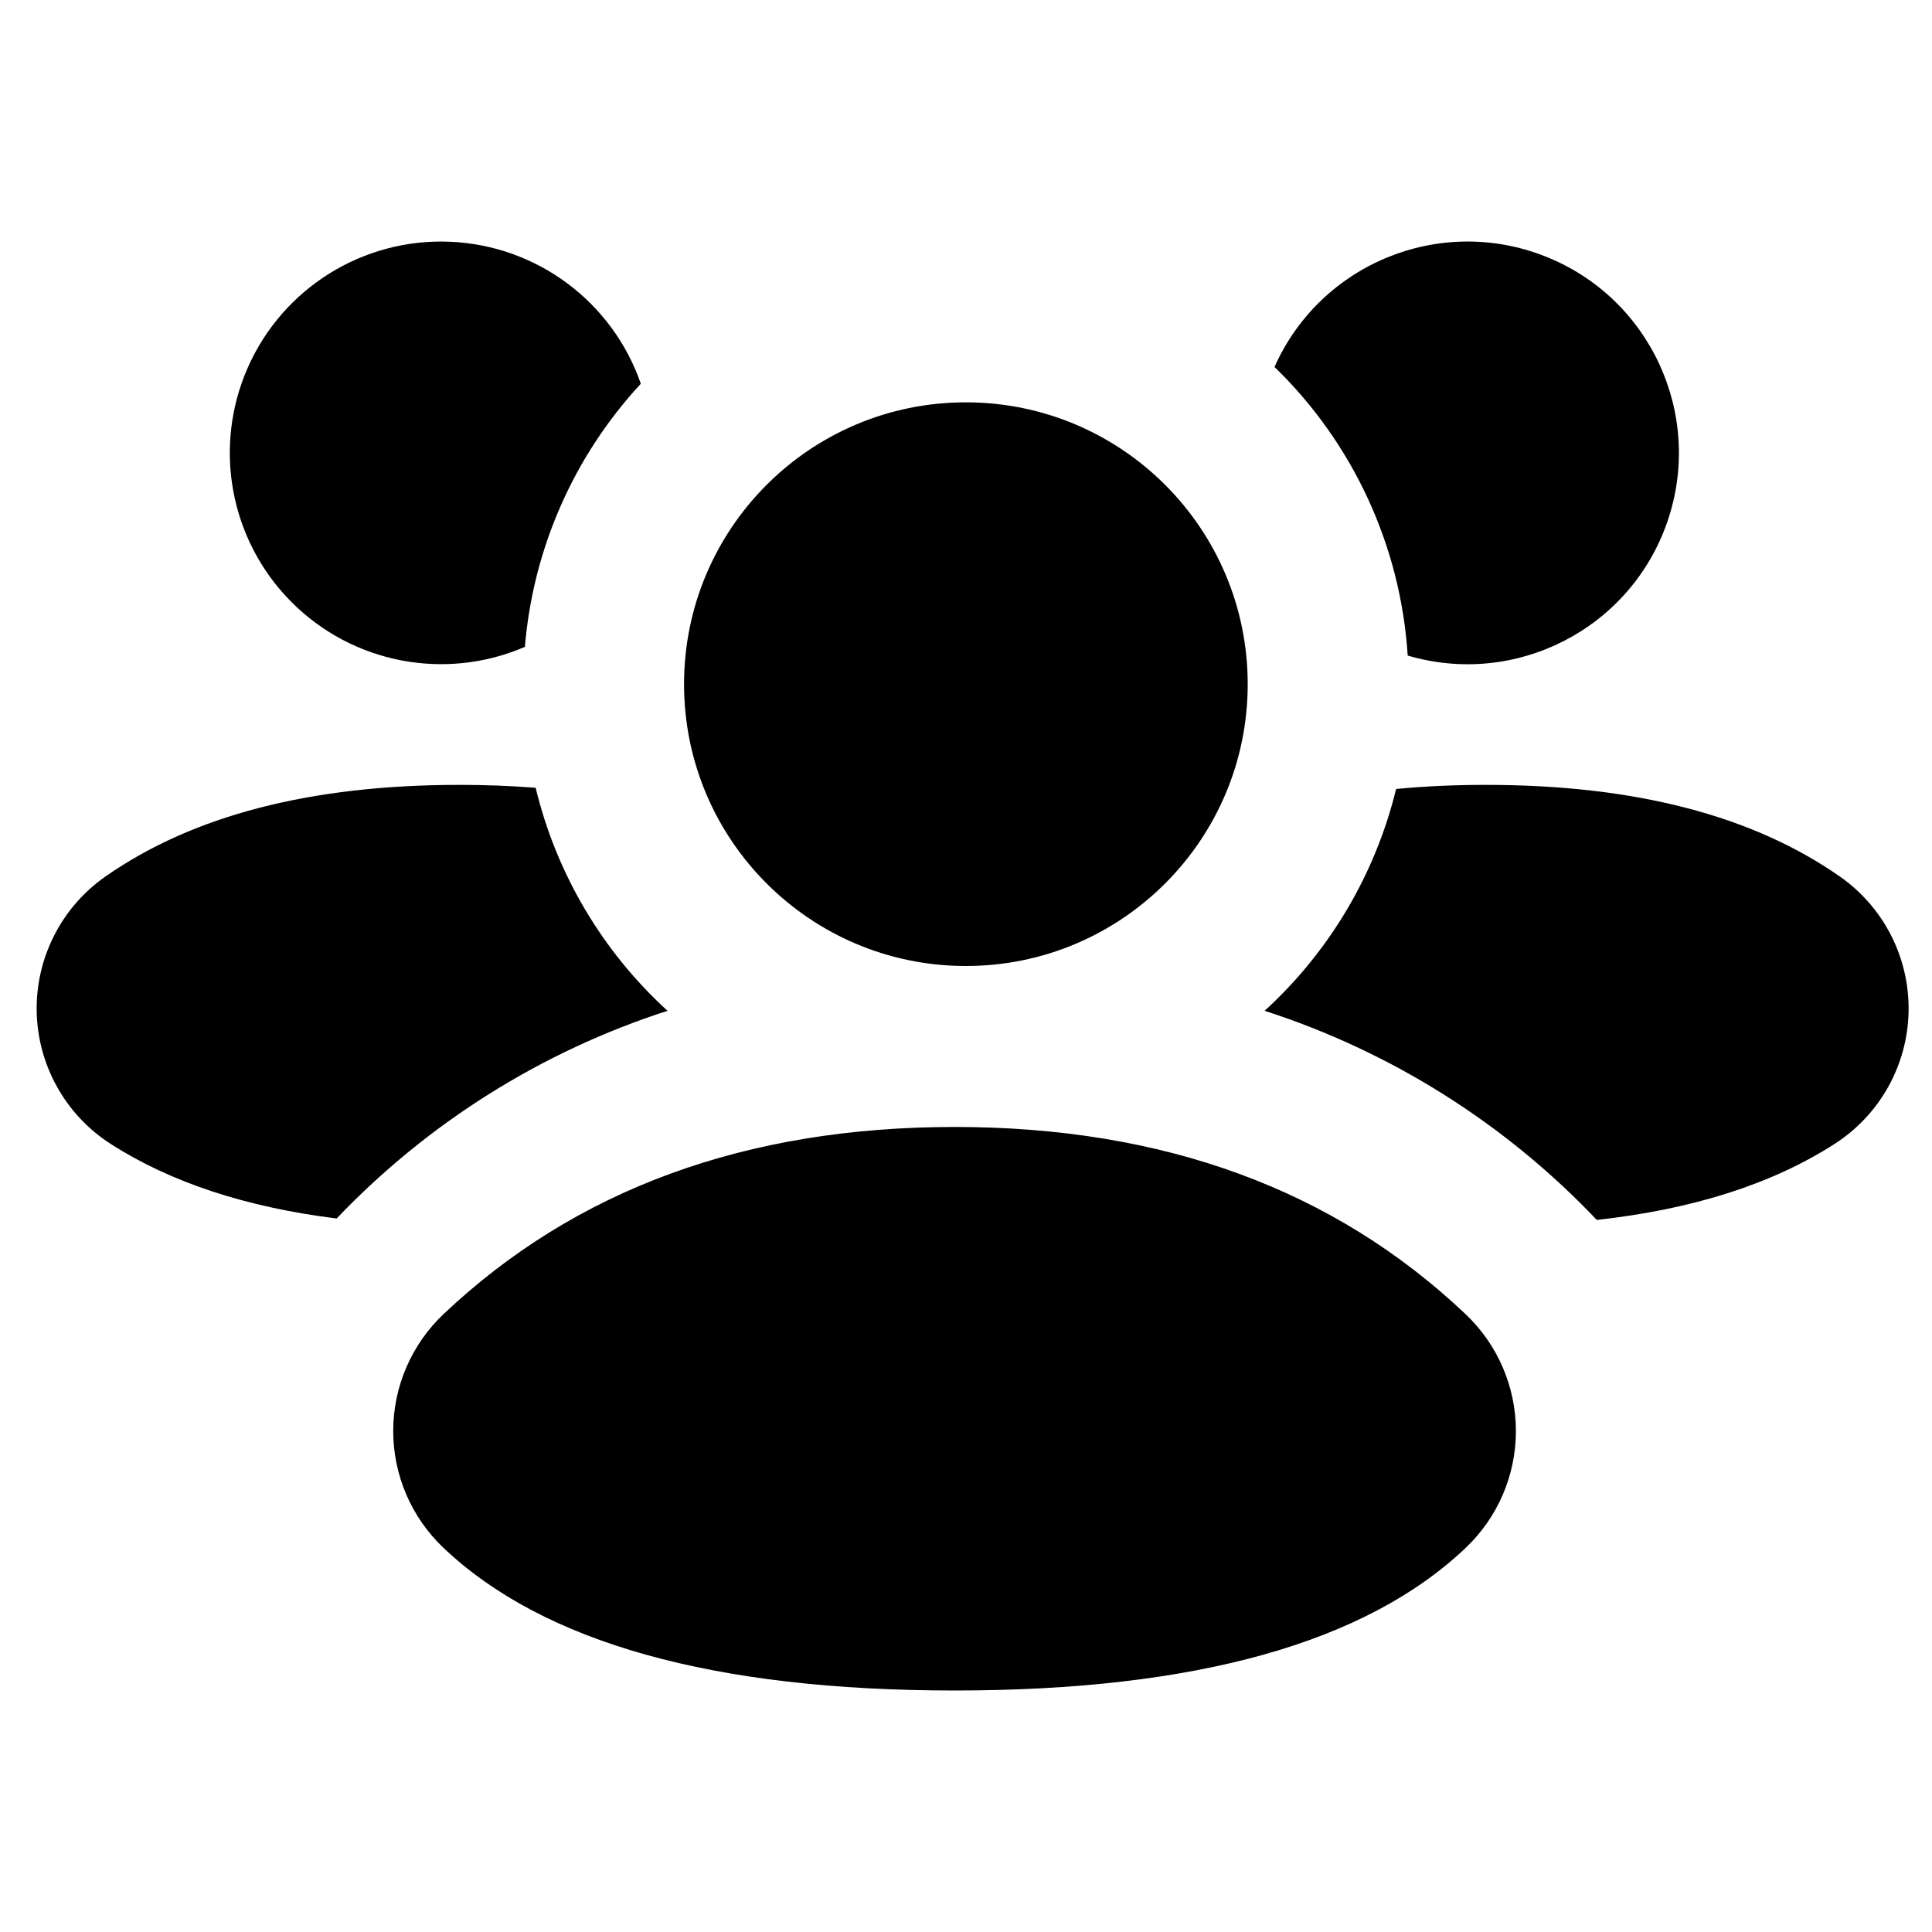
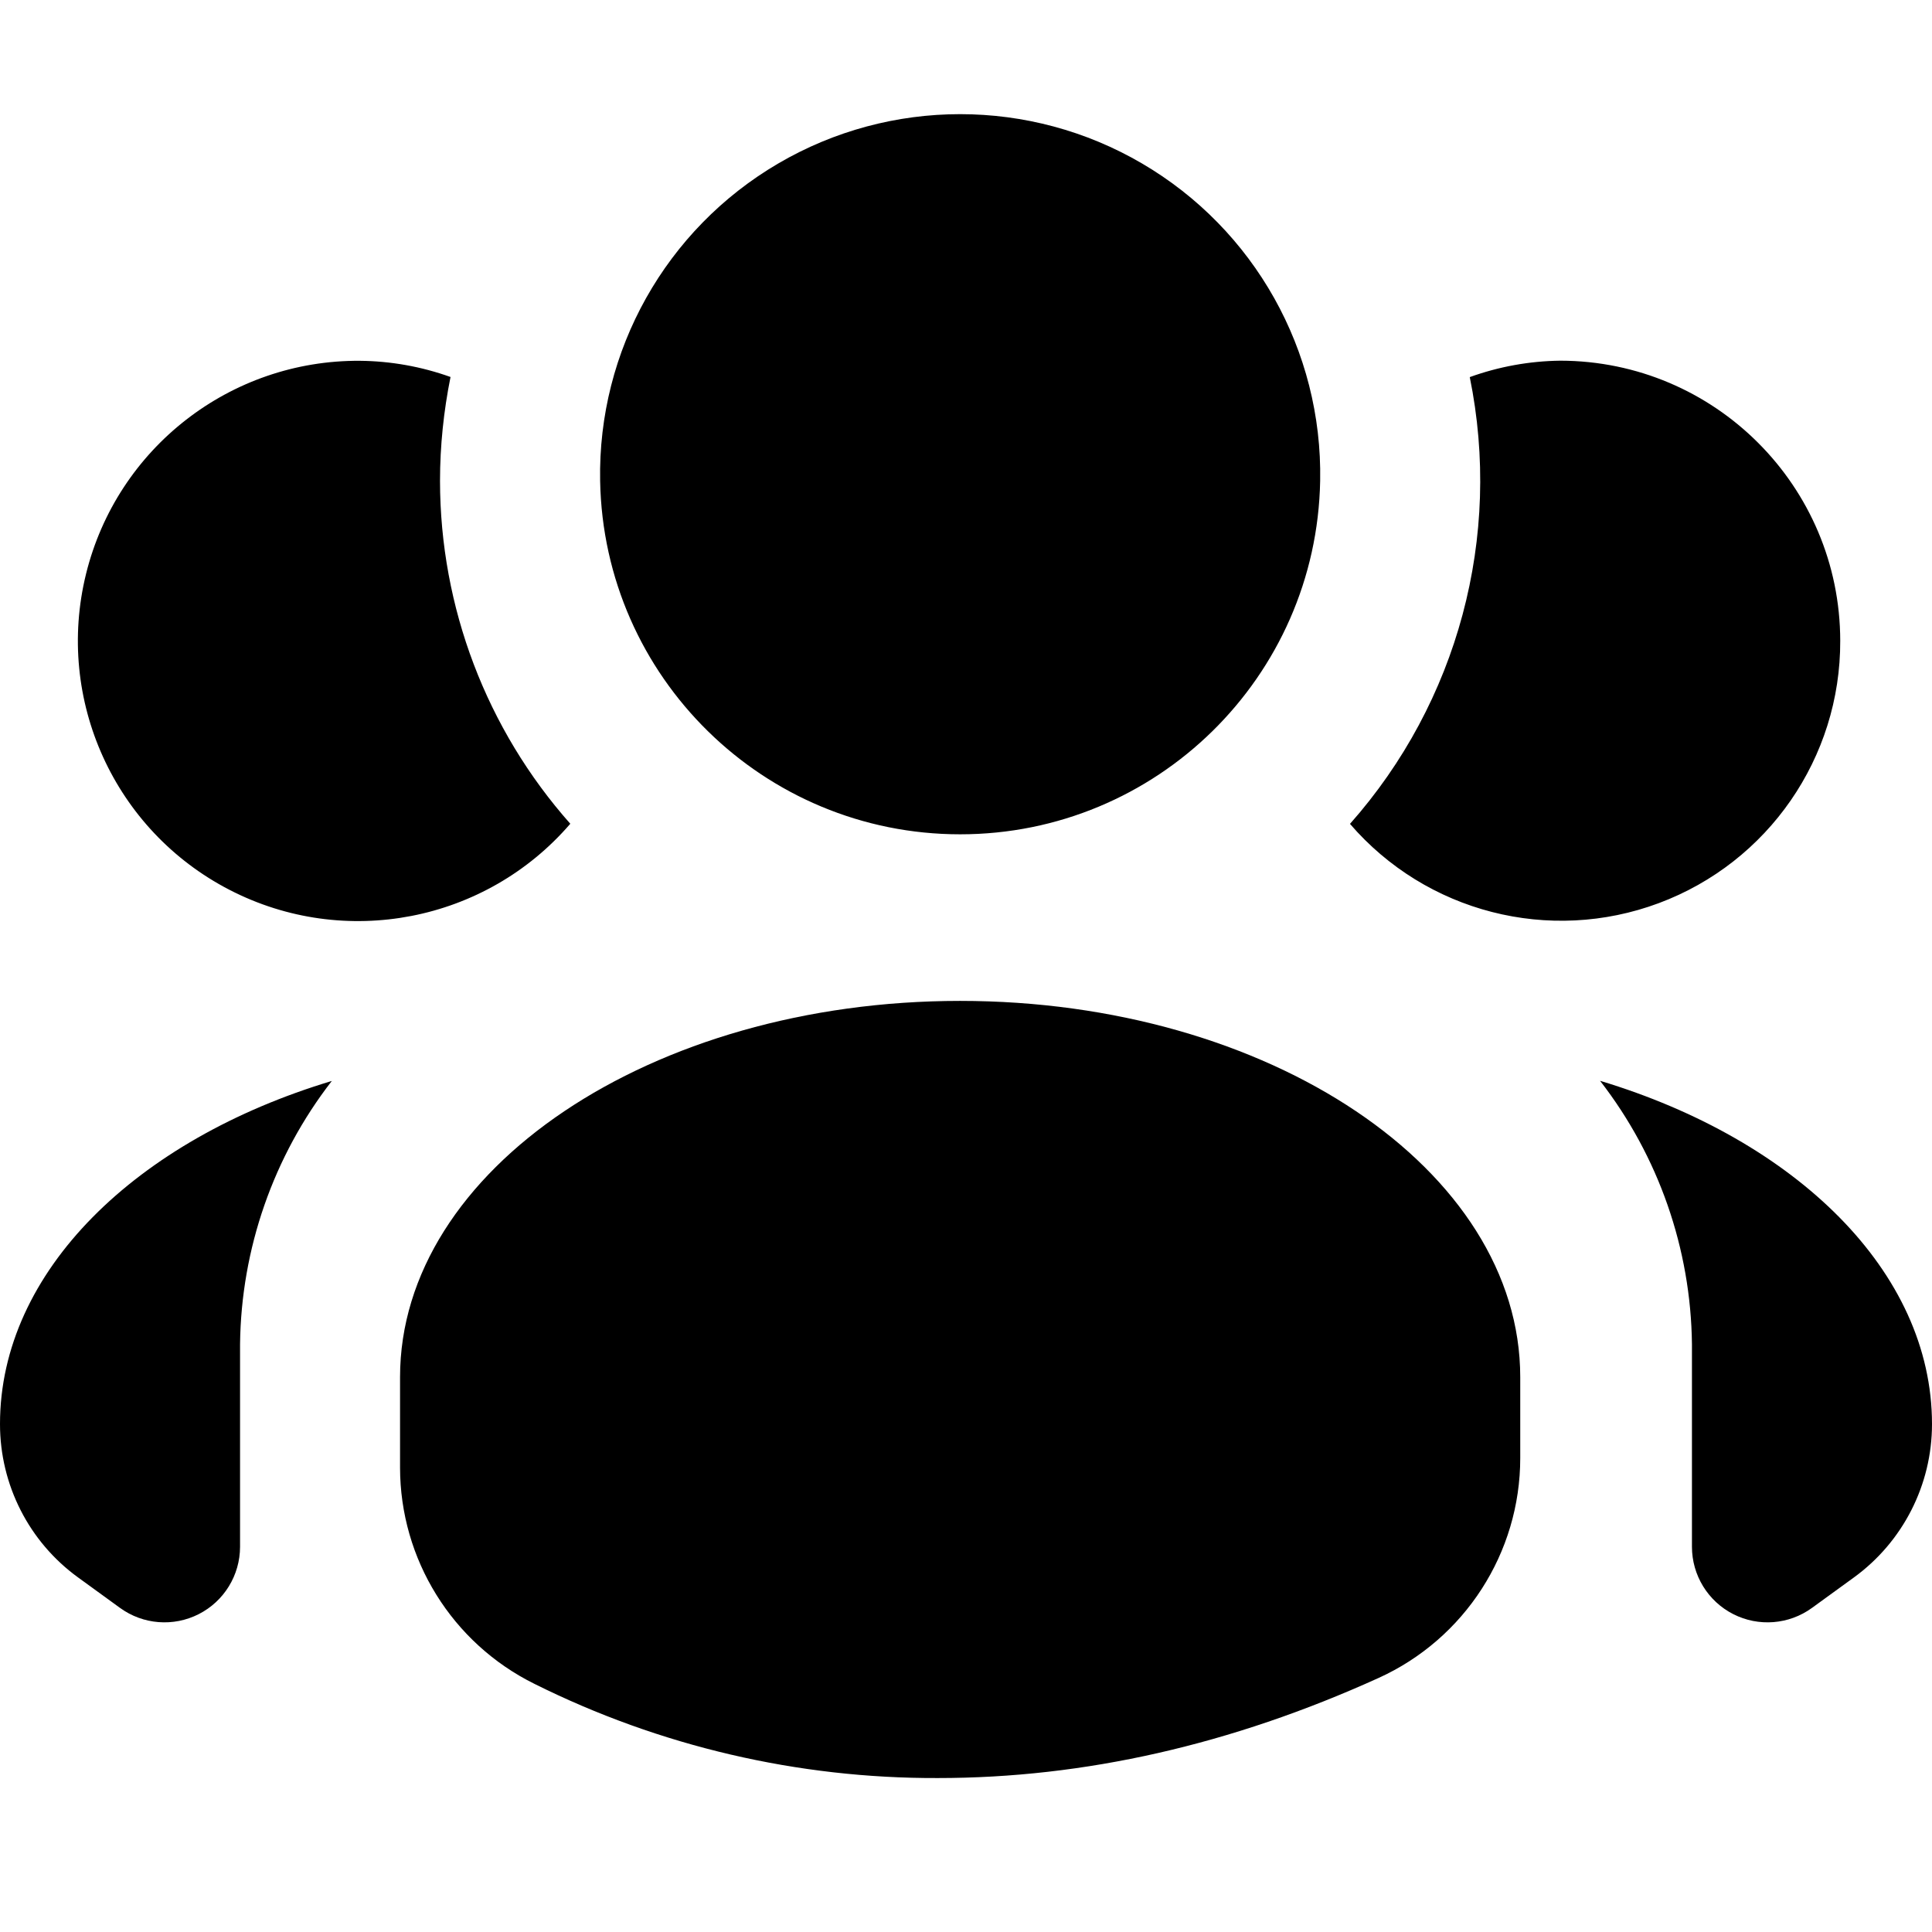
<svg xmlns="http://www.w3.org/2000/svg" width="16" height="16" viewBox="0 0 16 16">
-   <g fill="#000" fill-rule="evenodd">
-     <path d="M4.436 6.524a8.058 8.058 0 0 0-.631-.024c-1.231 0-2.208.253-2.932.759a1.333 1.333 0 0 0 .043 2.214c.495.318 1.119.524 1.872.618a6.58 6.58 0 0 1 2.74-1.72 3.664 3.664 0 0 1-1.092-1.847zm-.089-1.167a1.75 1.75 0 1 1 .96-2.179 3.652 3.652 0 0 0-.96 2.179zM11.562 6.534c.236-.023.484-.034.743-.034 1.231 0 2.208.253 2.932.759a1.333 1.333 0 0 1-.043 2.214c-.516.332-1.173.542-1.97.63a6.581 6.581 0 0 0-2.751-1.732 3.664 3.664 0 0 0 1.089-1.837zm.096-1.105a1.75 1.75 0 1 0-1.103-2.39 3.654 3.654 0 0 1 1.103 2.39zM7.906 9.333c1.73 0 3.14.517 4.231 1.55a1.333 1.333 0 0 1 .002 1.935C11.31 13.606 9.9 14 7.906 14c-1.993 0-3.404-.394-4.234-1.182a1.333 1.333 0 0 1 .002-1.936C4.766 9.85 6.176 9.333 7.906 9.333zm2.427-3.666a2.334 2.334 0 1 1-4.668-.002 2.334 2.334 0 0 1 4.668.002z" />
-   </g>
+   <path fill="#000" fill-rule="nonzero" d="M0 11.794c0 .503.24.975.647 1.27l.347.252a.626.626 0 0 0 .994-.506v-1.678c.009-.79.276-1.556.76-2.18C1.13 9.438 0 10.528 0 11.793zm10.933-7.812a2.982 2.982 0 1 0-5.963 0 2.982 2.982 0 0 0 5.963 0zm-7.289 0c0-.289.03-.576.087-.86a2.289 2.289 0 0 0-.75-.134 2.32 2.32 0 1 0 1.742 3.834 4.284 4.284 0 0 1-1.079-2.84zm9.608 4.97c.484.624.751 1.39.76 2.18v1.678a.626.626 0 0 0 .994.506l.347-.252a1.57 1.57 0 0 0 .647-1.27c0-1.265-1.13-2.355-2.748-2.843zm1.988-3.645a2.322 2.322 0 0 0-2.319-2.32 2.289 2.289 0 0 0-.749.136 4.286 4.286 0 0 1-.992 3.7 2.31 2.31 0 0 0 4.06-1.516zM7.951 8.289c-2.557 0-4.638 1.398-4.638 3.116v.748a2 2 0 0 0 1.113 1.792 7.43 7.43 0 0 0 3.341.78c1.214 0 2.43-.276 3.648-.828a2 2 0 0 0 1.175-1.822v-.67c0-1.718-2.08-3.116-4.639-3.116z" />
</svg>
